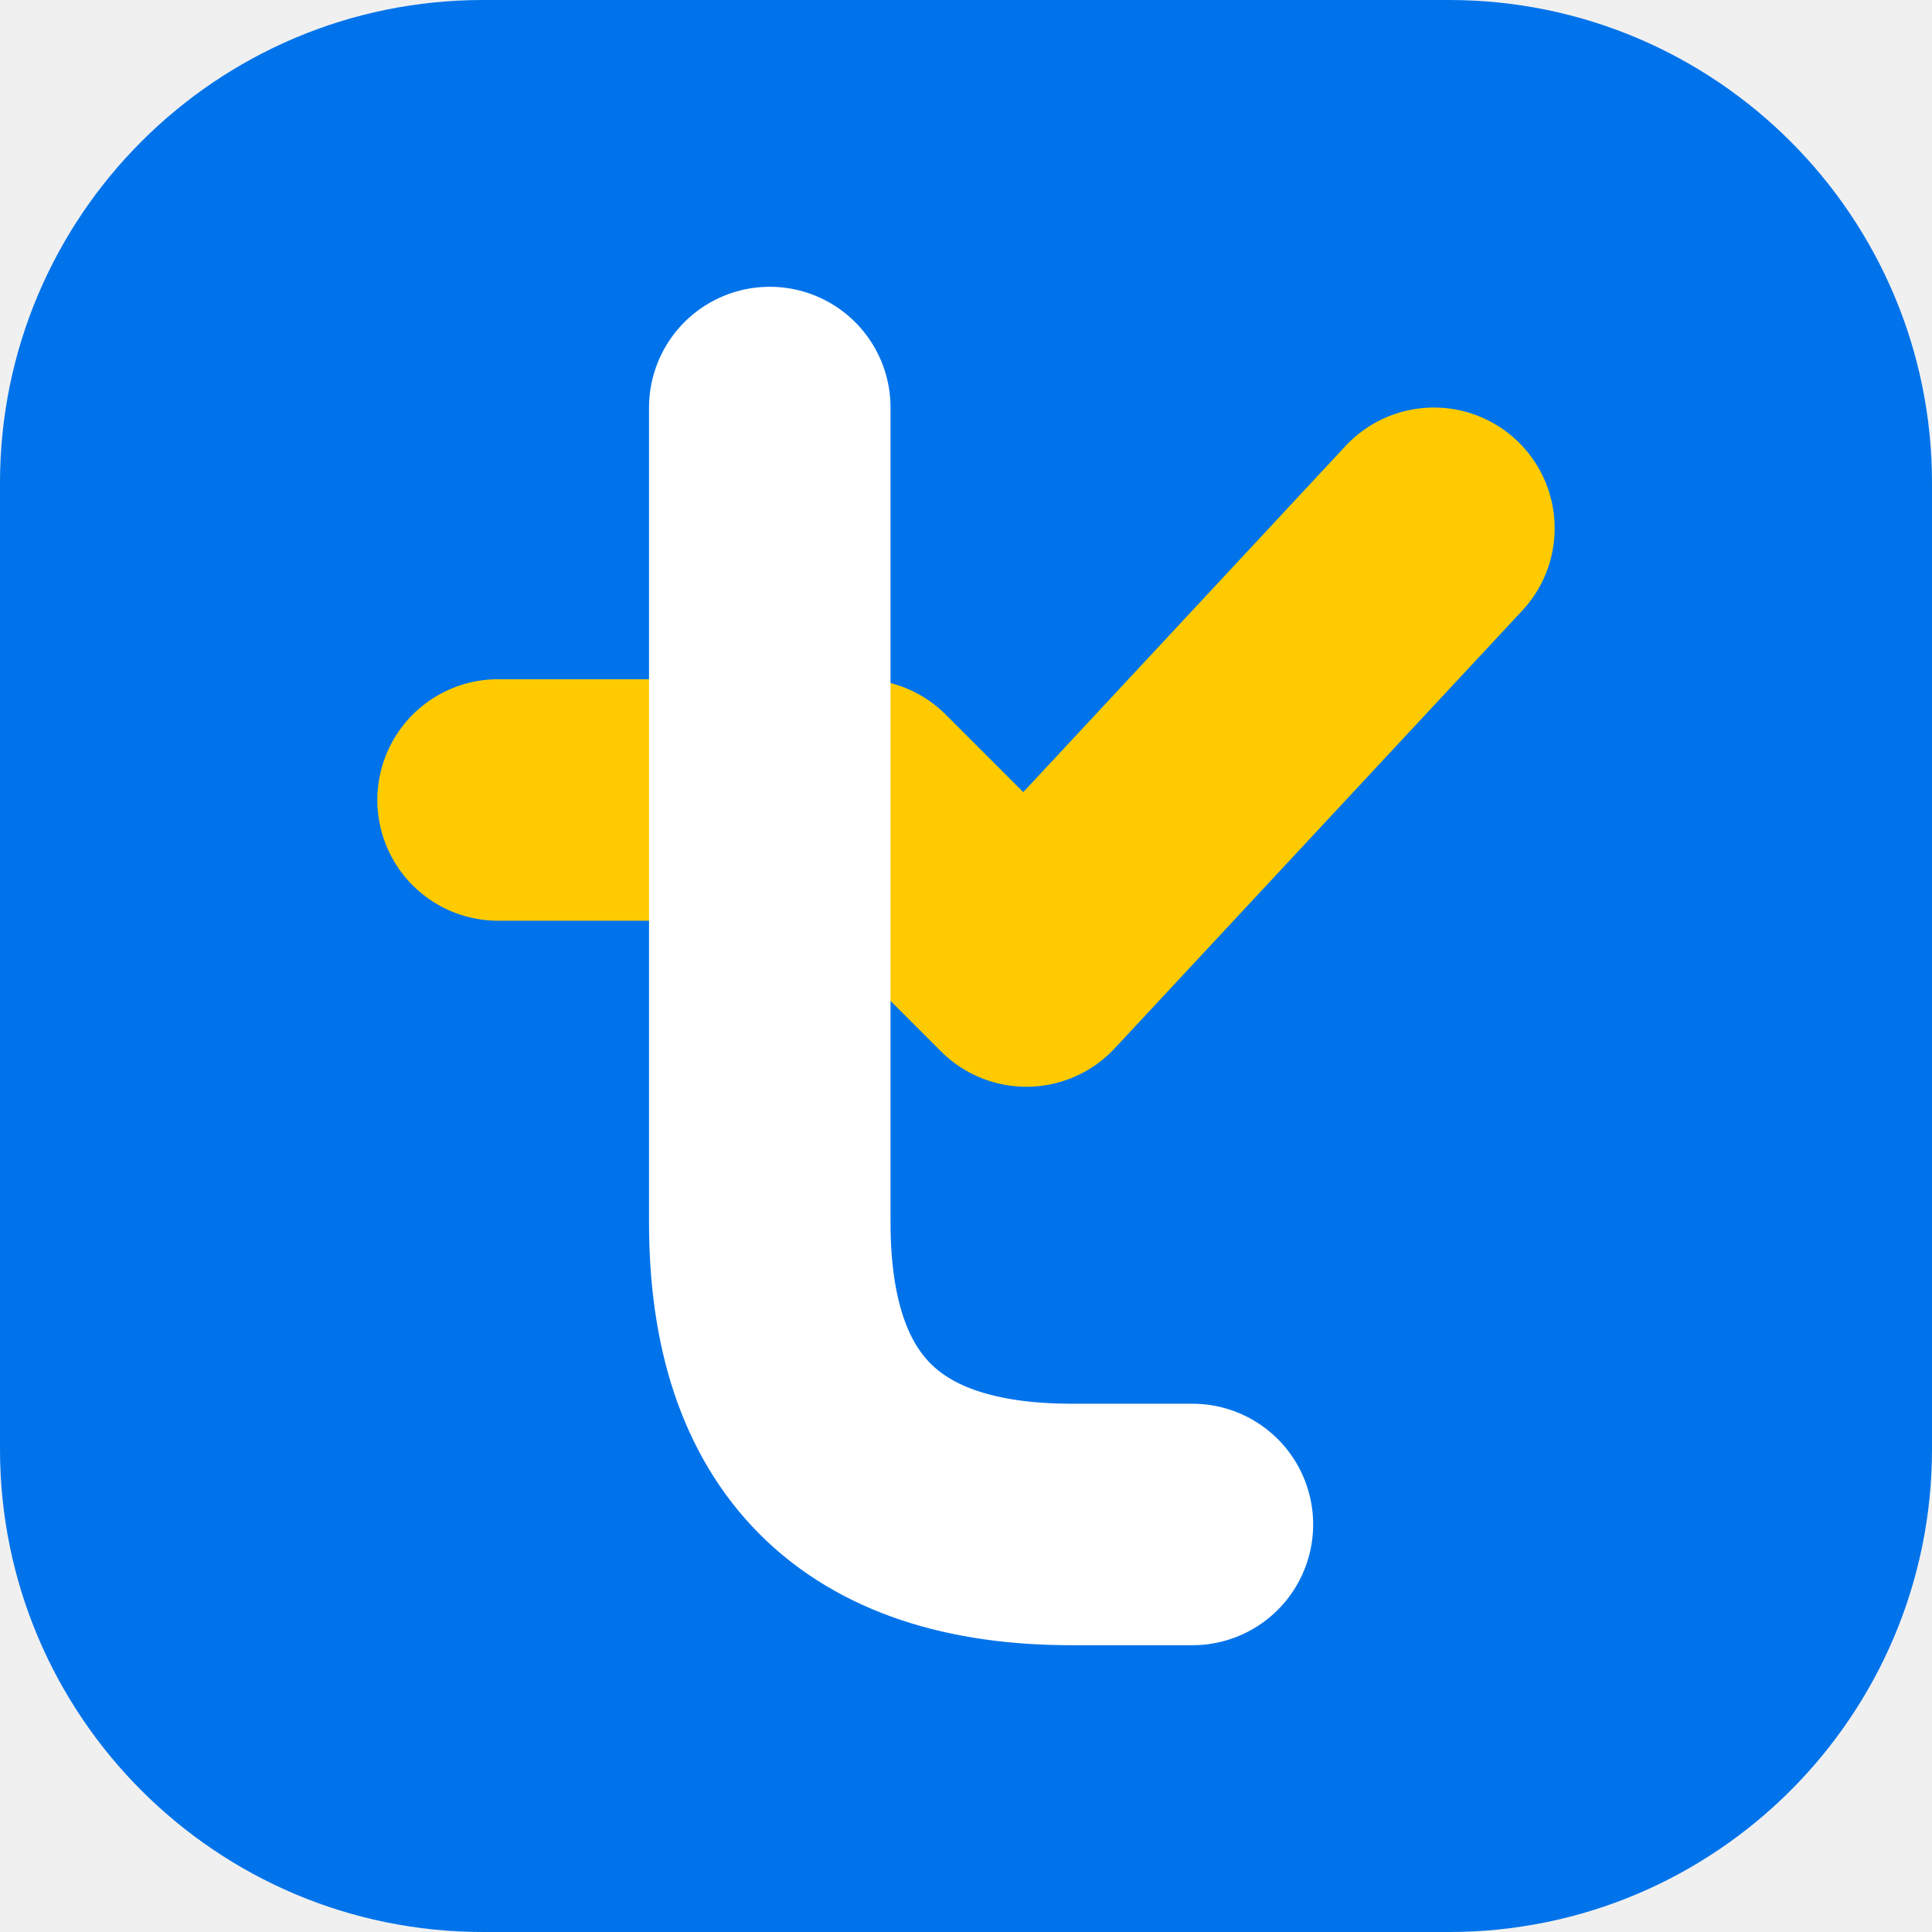
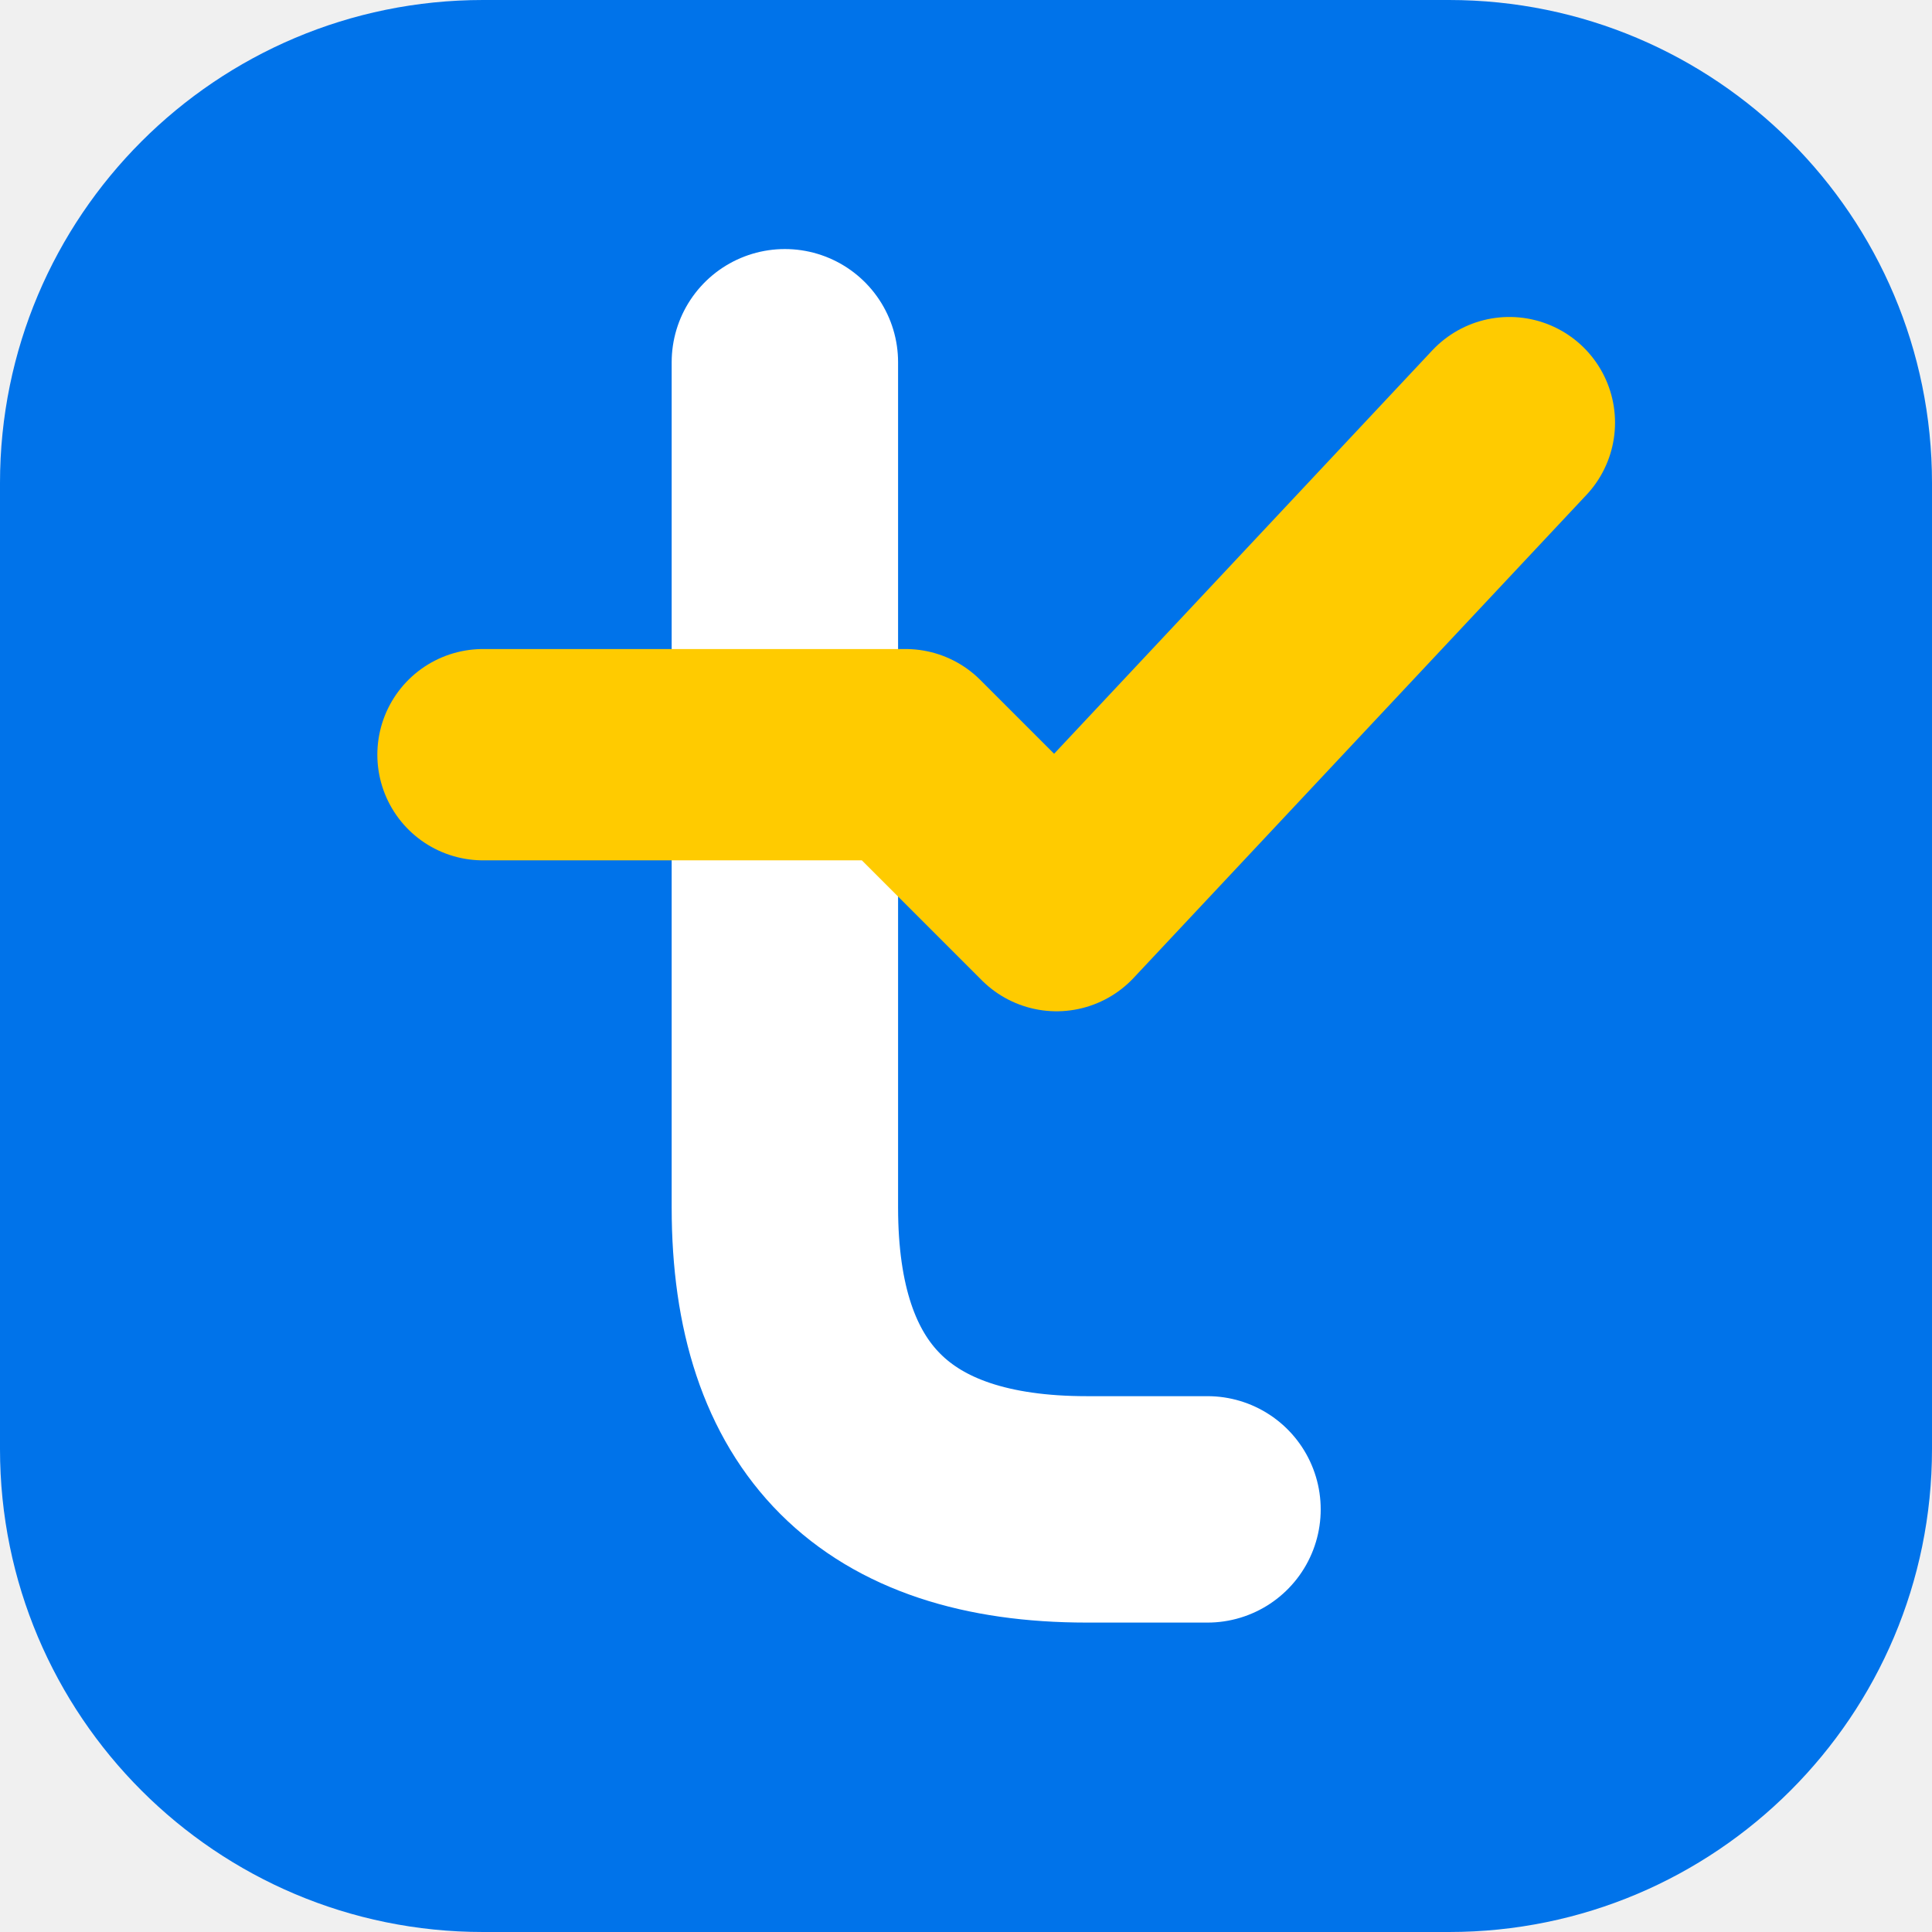
<svg xmlns="http://www.w3.org/2000/svg" width="64" height="64" role="img" aria-label="Traackly logo" viewBox="0 0 64 64">
  <rect width="64" height="64" rx="16" fill="#0073ea" />
-   <path d="M16.5 26.5H28.5L34 32L47.5 17.5" fill="none" stroke="#ffcb00" stroke-width="8" stroke-linecap="round" stroke-linejoin="round" />
-   <path d="M25.5 13.5V40.5Q25.5 50.5 35.5 50.5H39.5" fill="none" stroke="#fff" stroke-width="8" stroke-linecap="round" stroke-linejoin="round" />
+   <path d="M26 12V40Q26 50 36 50H40" fill="none" stroke="#fff" stroke-width="7.5" stroke-linecap="round" stroke-linejoin="round" />
+   <path d="M16 25H30L35 30L50 14" fill="none" stroke="#ffcb00" stroke-width="7" stroke-linecap="round" stroke-linejoin="round" />
</svg>
